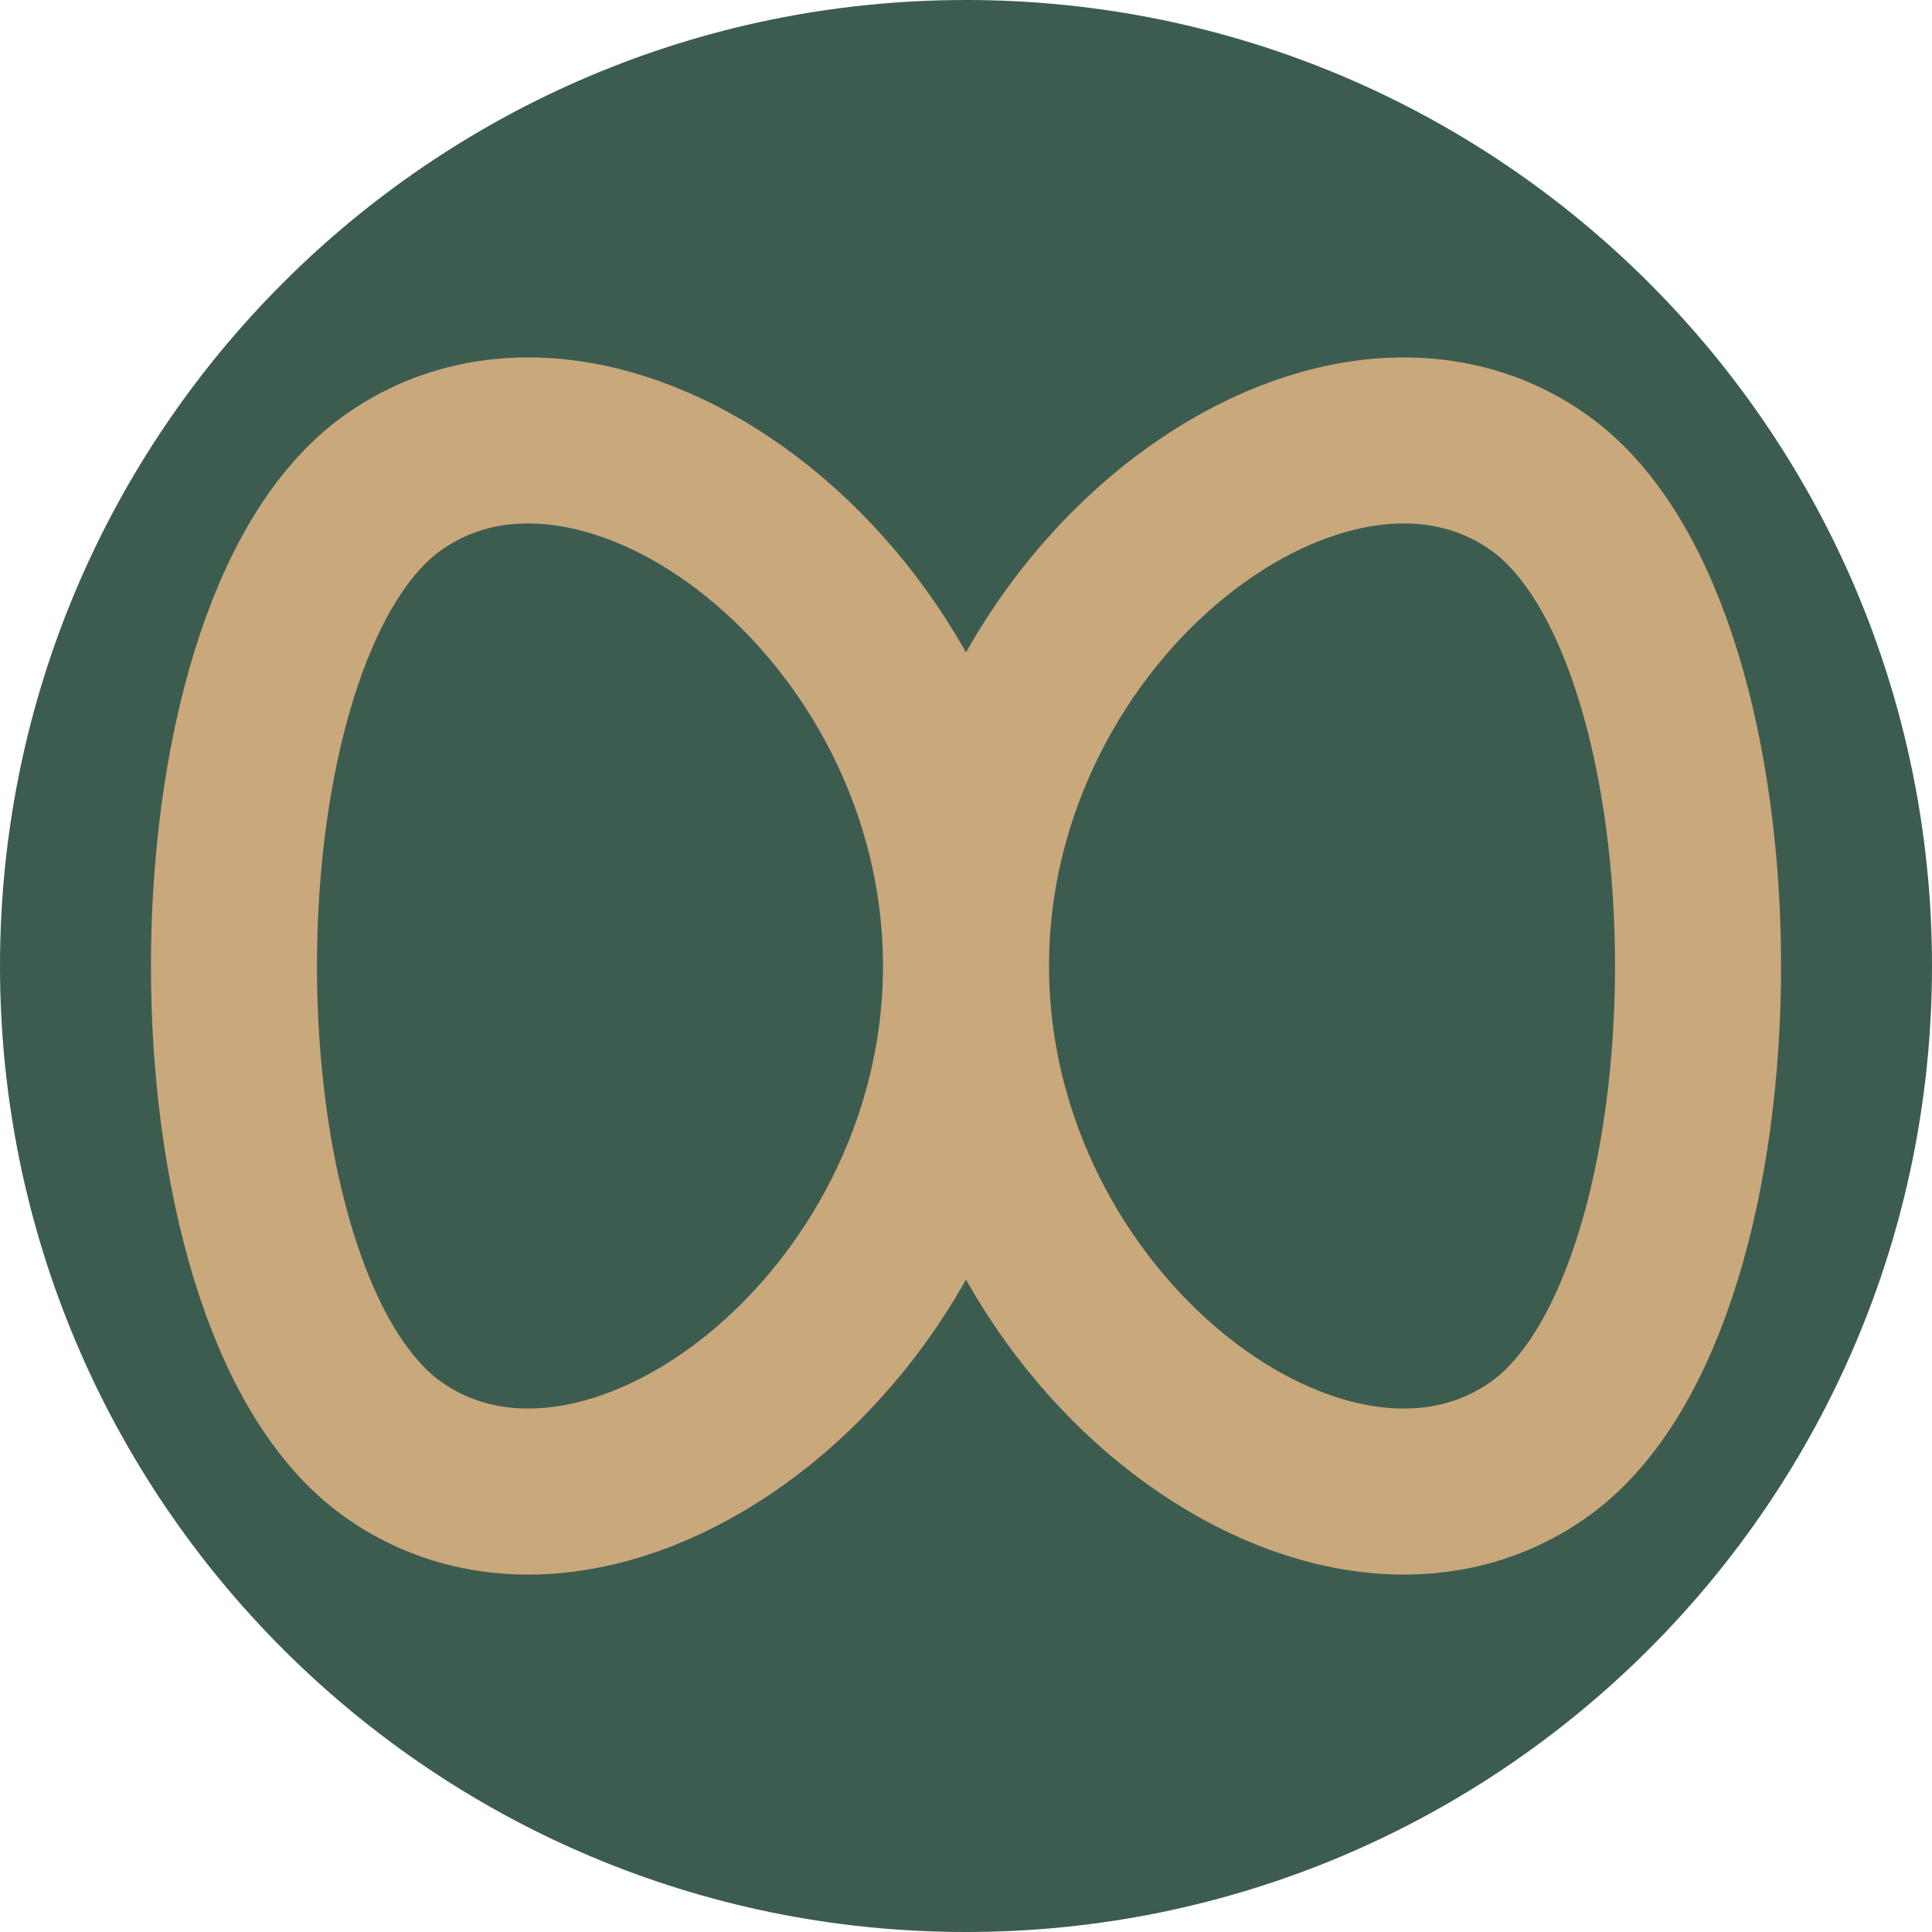
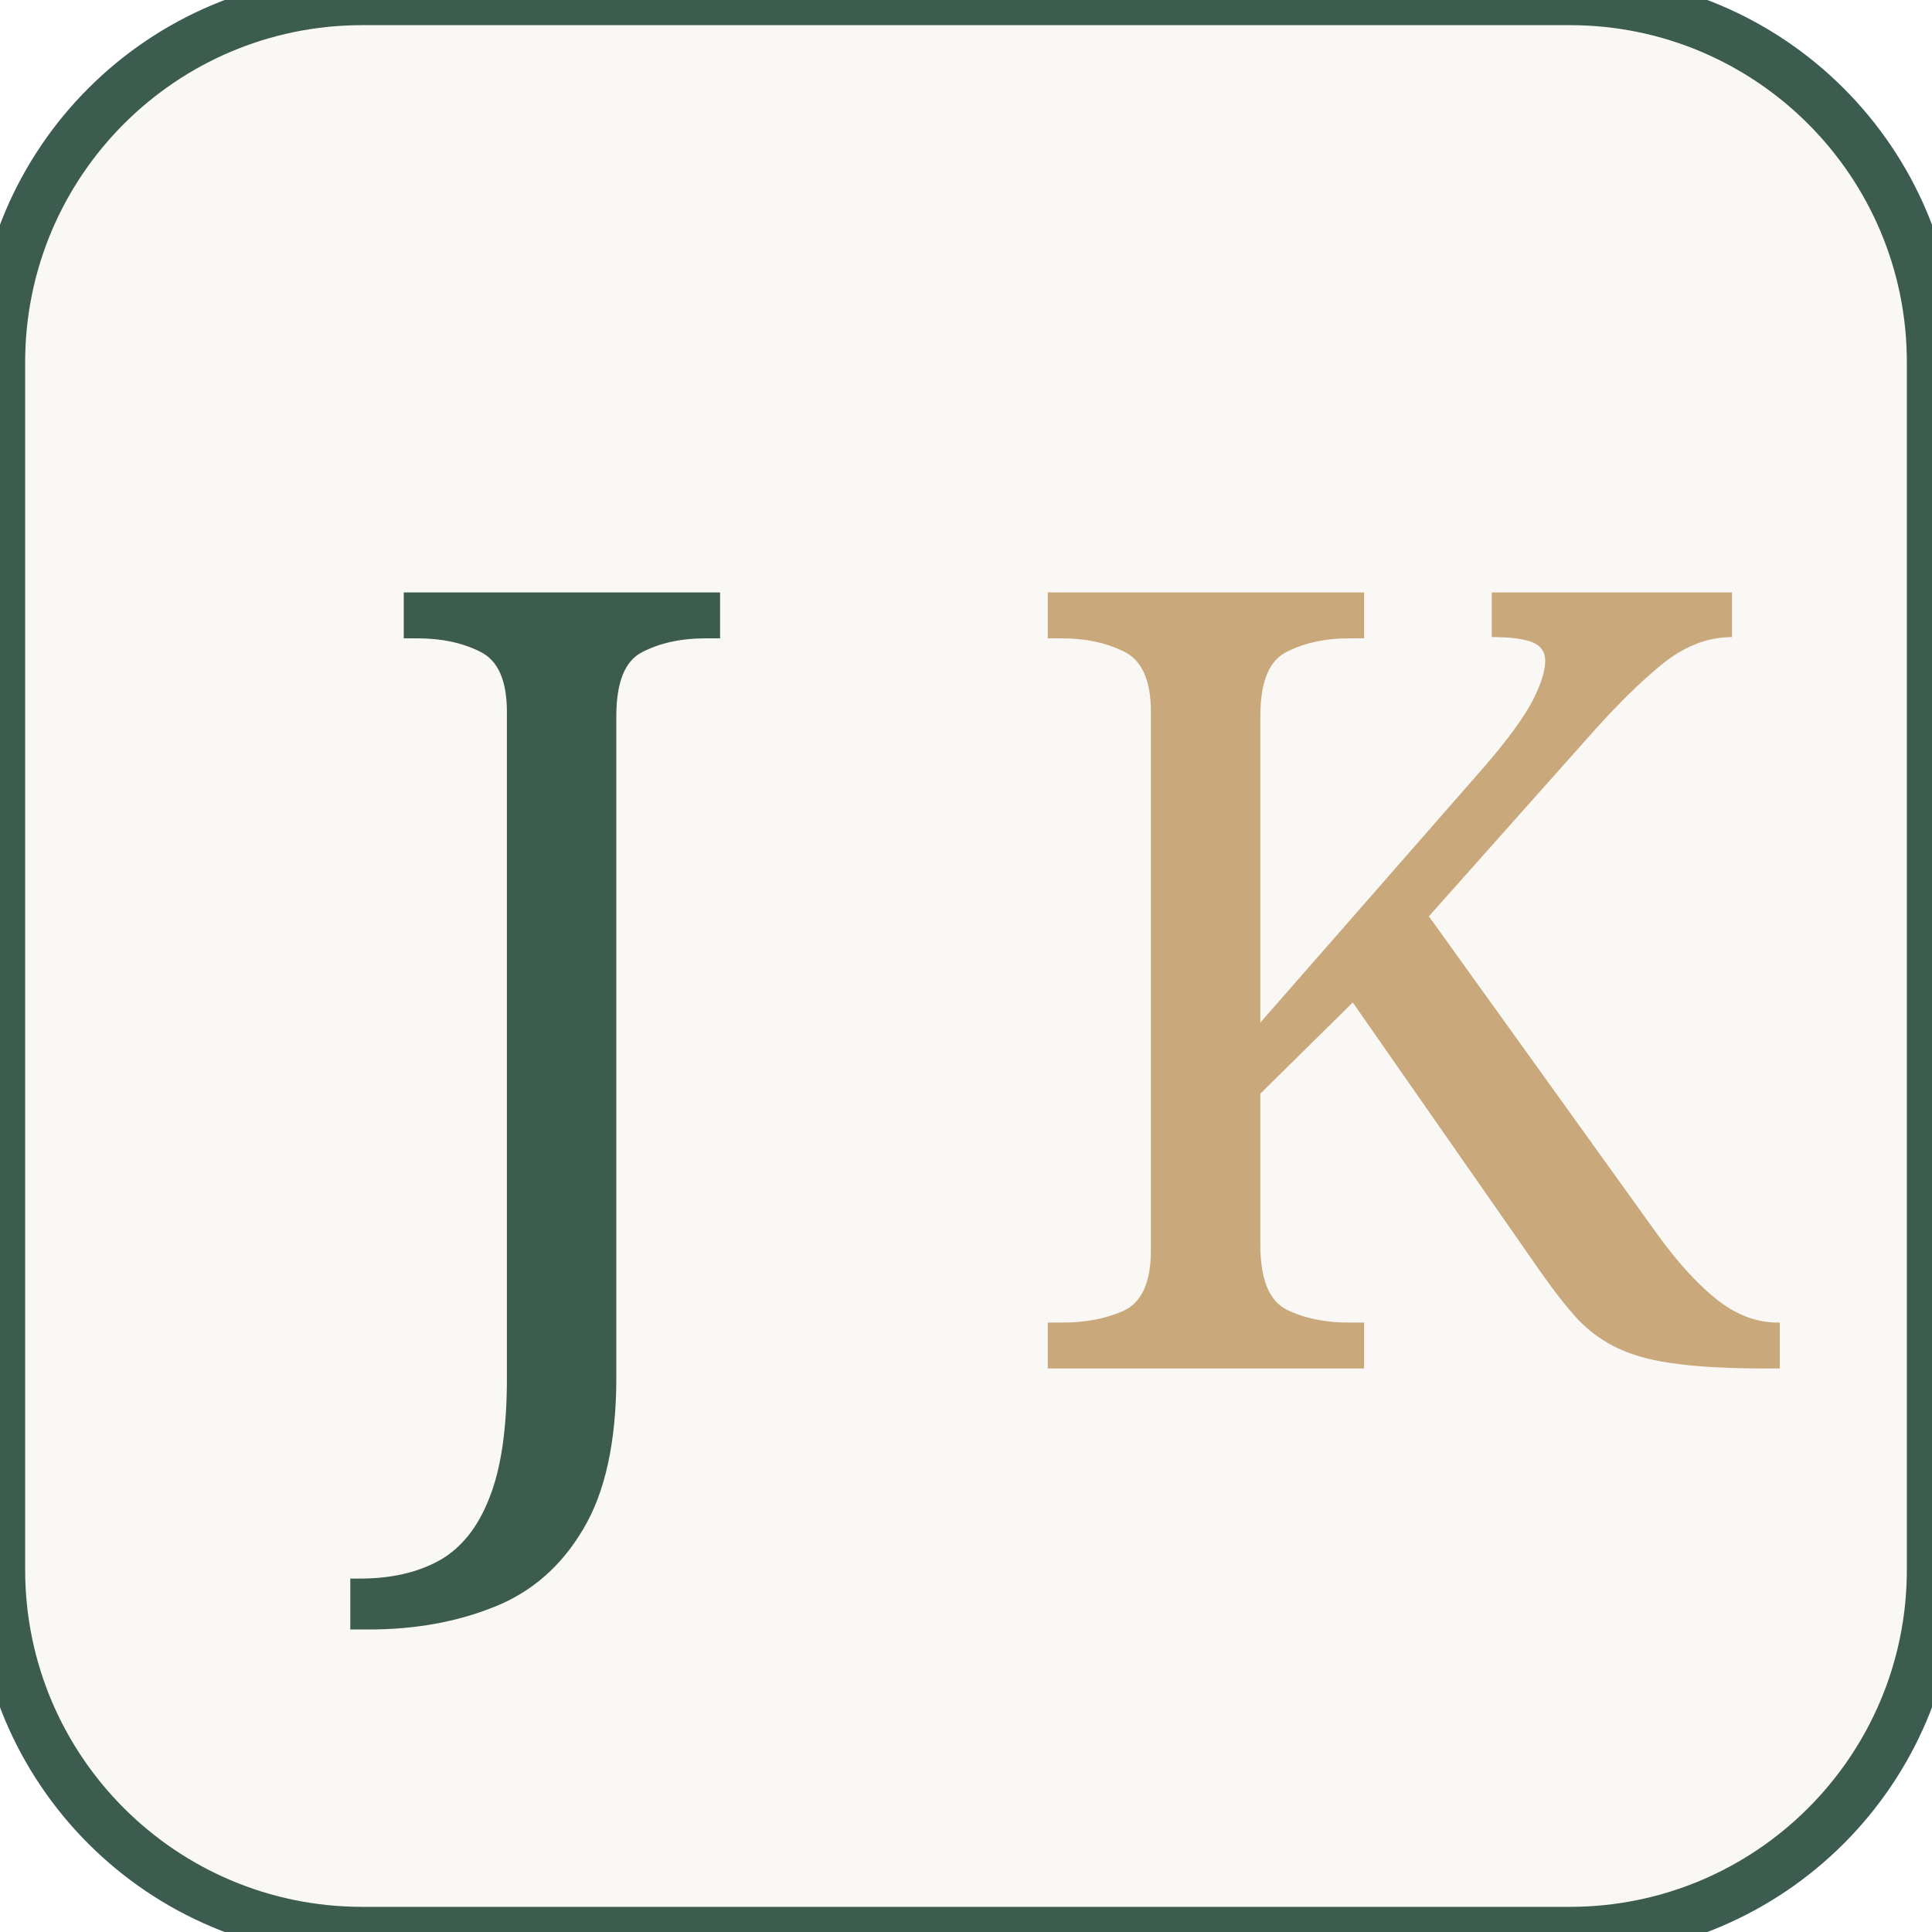
- <svg xmlns="http://www.w3.org/2000/svg" viewBox="0 0 64 64">
-   <circle cx="32" cy="32" r="32" fill="#3d5c50" />
-   <path d="M32,32            C32,20 20,11 13,16            C6,21 6,43 13,48            C20,53 32,44 32,32            C32,20 44,11 51,16            C58,21 58,43 51,48            C44,53 32,44 32,32Z" fill="none" stroke="#c9a87c" stroke-width="5.5" stroke-linecap="round" stroke-linejoin="round" />
+ <svg xmlns="http://www.w3.org/2000/svg" viewBox="0 0 48 48" width="48" height="48">
+   <rect width="48" height="48" rx="9" fill="#faf8f4" />
+   <rect width="48" height="48" rx="9" fill="none" stroke="#3d5c50" stroke-width="1.25" />
+   <text x="9" y="34" font-family="'Cormorant Garamond', Georgia, serif" font-size="27" font-weight="500" fill="#3d5c50">J</text>
+   <text x="25" y="34" font-family="'Cormorant Garamond', Georgia, serif" font-size="27" font-weight="500" fill="#c9a87c">K</text>
</svg>
